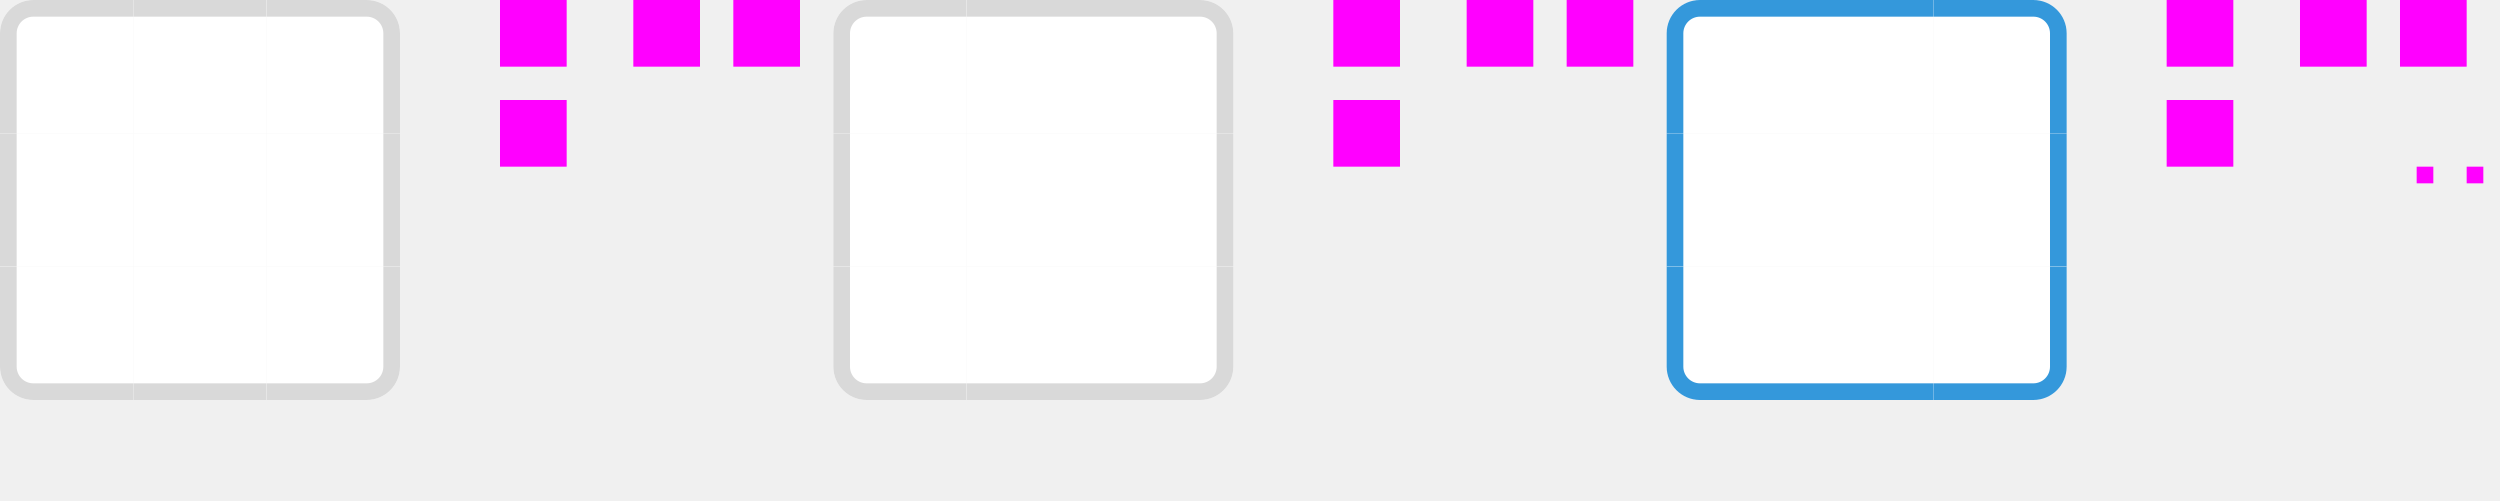
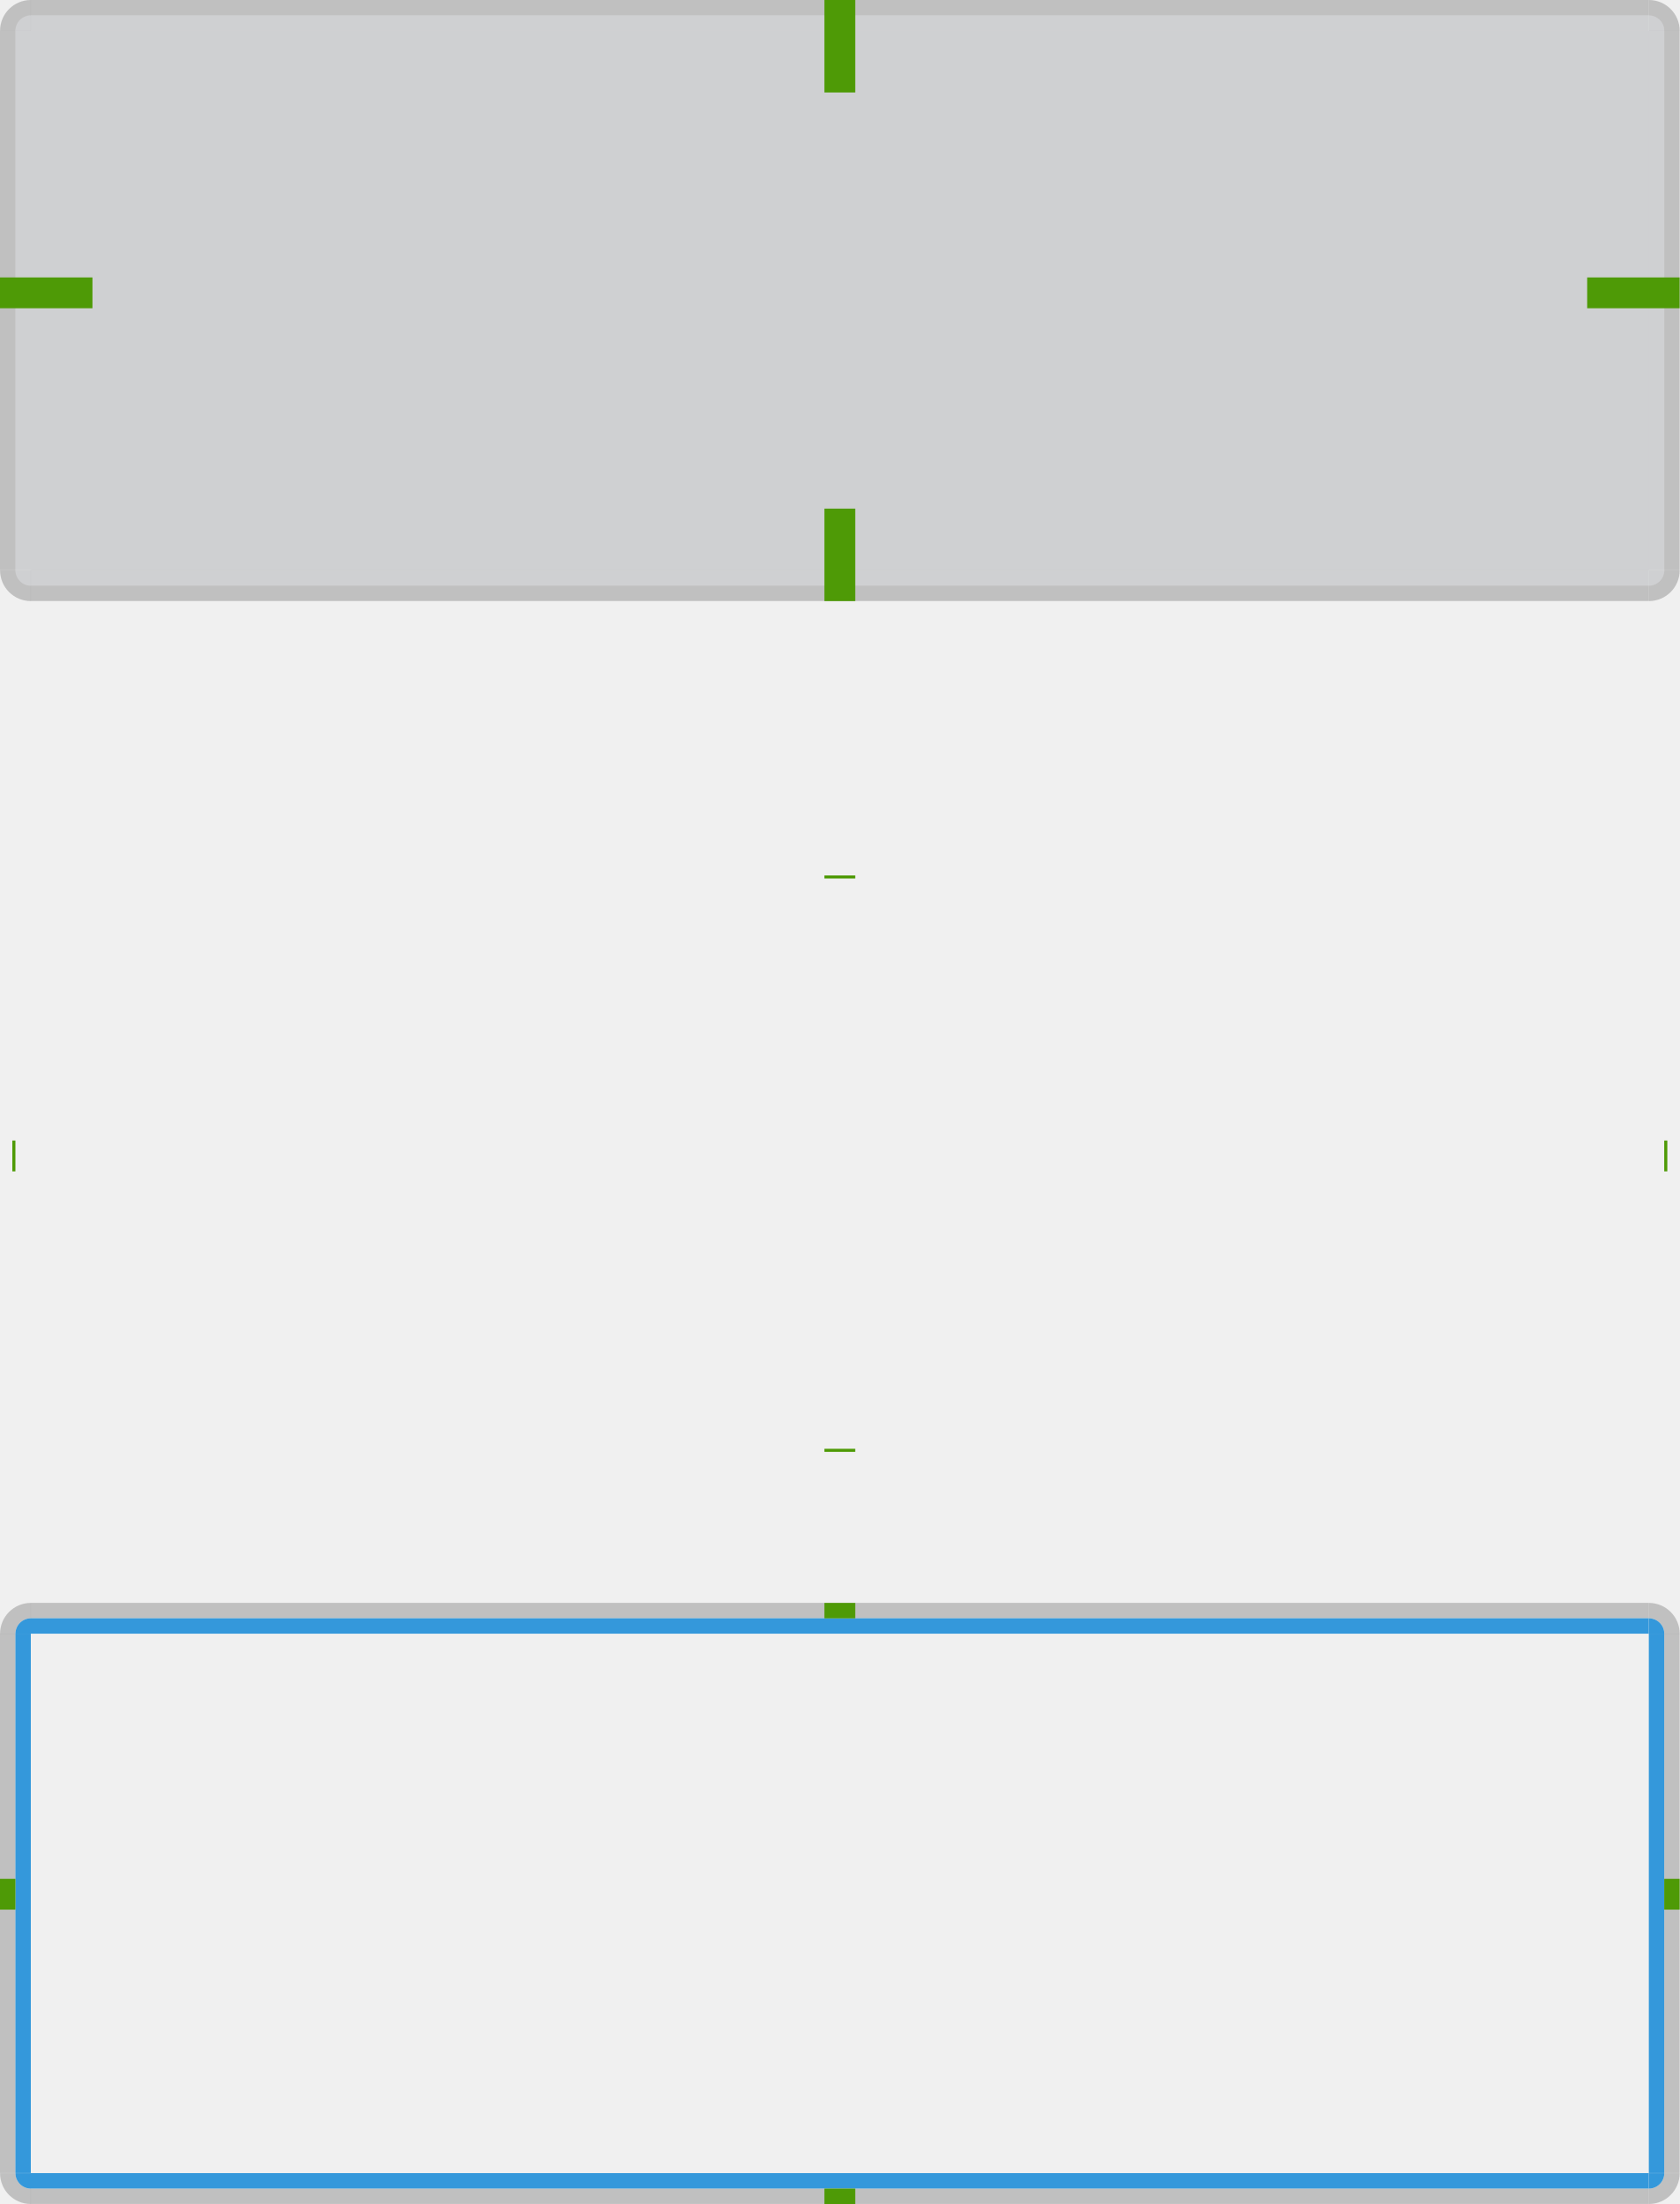
- <svg xmlns="http://www.w3.org/2000/svg" width="150" height="30" version="1.1">
-   <g id="base-topleft">
-     <path d="M 0,8 V 2 A 2,2 0 0 1 2,0 H 8 V 8 Z" fill="#ffffff" />
-     <path d="M 0.5,8 V 2 A 1.5,1.5 0 0 1 2,0.5 H 8" fill="none" stroke="#d9d9d9" stroke-width="1" />
+ <svg xmlns="http://www.w3.org/2000/svg" width="109" height="143" version="1">
+   <g id="base-topleft" transform="translate(721.81,-777.584)">
+     <path d="m -719.807,777.584 c -1.105,0 -2,0.895 -2,2 h 1 c 0,-0.552 0.448,-1 1,-1 z" style="opacity:0.2" />
+     <path transform="matrix(-0.5,0,0,-0.5,-639.8071,700.084)" d="m 162,-159 a 2,2 0 0 1 -2,2 v -2 z" style="opacity:0.17;fill:#2b2f3b" />
  </g>
-   <g id="base-top">
-     <rect x="8" y="0" width="8" height="8" fill="#ffffff" />
-     <path d="M 8,0.5 H 16" fill="none" stroke="#d9d9d9" stroke-width="1" />
+   <g id="base-bottomleft" transform="translate(721.81,-773.584)">
+     <path d="m -719.807,812.584 c -1.105,0 -2,-0.895 -2,-2 h 1 c 0,0.552 0.448,1 1,1 z" style="opacity:0.2" />
+     <path transform="matrix(-0.5,0,0,0.5,-639.8071,890.084)" d="m 162,-159 a 2,2 0 0 1 -2,2 v -2 z" style="opacity:0.17;fill:#2b2f3b" />
  </g>
-   <g id="base-topright">
-     <path d="M 16,0 h 6 A 2,2 0 0 1 24,2 V 8 H 16 Z" fill="#ffffff" />
-     <path d="M 16,0.5 h 6 A 1.5,1.5 0 0 1 23.5,2 V 8" fill="none" stroke="#d9d9d9" stroke-width="1" />
+   <g id="base-left" transform="matrix(1,0,0,1.666664,721.81,-1313.971)">
+     <rect width="1" height="21" x="-721.81" y="789.58" style="opacity:0.2" />
+     <rect width="1" height="21" x="-720.81" y="789.58" style="opacity:0.17;fill:#2b2f3b" />
  </g>
-   <g id="base-left">
-     <rect x="0" y="8" width="8" height="8" fill="#ffffff" />
-     <path d="M 0.5,8 V 16" fill="none" stroke="#d9d9d9" stroke-width="1" />
+   <g id="base-top" transform="matrix(1.909091,0,0,1,1376.18,-777.584)">
+     <rect width="55" height="1" x="-719.81" y="777.58" style="opacity:0.2" />
+     <rect width="55" height="1" x="-719.81" y="778.58" style="opacity:0.17;fill:#2b2f3b" />
  </g>
-   <g id="base-center">
-     <rect x="8" y="8" width="8" height="8" fill="#ffffff" />
+   <g id="base-bottom" transform="matrix(1.909091,0,0,1,1376.18,-773.584)">
+     <rect width="55" height="1" x="-719.81" y="811.58" style="opacity:0.2" />
+     <rect width="55" height="1" x="-719.81" y="810.58" style="opacity:0.17;fill:#2b2f3b" />
  </g>
-   <g id="base-right">
-     <rect x="16" y="8" width="8" height="8" fill="#ffffff" />
-     <path d="M 23.5,8 V 16" fill="none" stroke="#d9d9d9" stroke-width="1" />
+   <g id="base-topright" transform="translate(771.81,-777.584)">
+     <path transform="matrix(0.5,0,0,-0.5,-744.8071,700.084)" d="m 162,-159 a 2,2 0 0 1 -2,2 v -2 z" style="opacity:0.17;fill:#2b2f3b" />
+     <path d="m -664.807,777.584 c 1.105,0 2,0.895 2,2 h -1 c 0,-0.552 -0.448,-1 -1,-1 z" style="opacity:0.2" />
  </g>
-   <g id="base-bottomleft">
-     <path d="M 0,16 H 8 V 24 H 2 A 2,2 0 0 1 0,22 Z" fill="#ffffff" />
-     <path d="M 0.5,16 v 6 A 1.5,1.5 0 0 0 2,23.5 H 8" fill="none" stroke="#d9d9d9" stroke-width="1" />
+   <g id="base-bottomright" transform="translate(771.81,-773.584)">
+     <path d="m -664.807,812.584 c 1.105,0 2,-0.895 2,-2 h -1 c 0,0.552 -0.448,1 -1,1 z" style="opacity:0.2" />
+     <path transform="matrix(0.5,0,0,0.5,-744.8071,890.084)" d="m 162,-159 a 2,2 0 0 1 -2,2 v -2 z" style="opacity:0.17;fill:#2b2f3b" />
  </g>
-   <g id="base-bottom">
-     <rect x="8" y="16" width="8" height="8" fill="#ffffff" />
-     <path d="M 8,23.5 H 16" fill="none" stroke="#d9d9d9" stroke-width="1" />
+   <g id="base-right" transform="matrix(1,0,0,1.666664,771.81,-1313.971)">
+     <rect width="1" height="21" x="662.81" y="789.58" transform="scale(-1,1)" style="opacity:0.2" />
+     <rect width="1" height="21" x="-664.81" y="789.58" style="opacity:0.17;fill:#2b2f3b" />
  </g>
-   <g id="base-bottomright">
-     <path d="M 16,16 H 24 V 22 A 2,2 0 0 1 22,24 H 16 Z" fill="#ffffff" />
-     <path d="M 23.5,16 v 6 A 1.5,1.5 0 0 1 22,23.5 h -6" fill="none" stroke="#d9d9d9" stroke-width="1" />
+   <g id="base-center" transform="translate(-107.9972,49.99996)">
+     <rect width="105" height="35" x="110" y="-48" style="opacity:0.17;fill:#2b2f3b" />
  </g>
-   <rect id="base-hint-top-margin" x="30" y="0" width="4" height="4" fill="#ff00ff" />
-   <rect id="base-hint-bottom-margin" x="30" y="6" width="4" height="4" fill="#ff00ff" />
-   <rect id="base-hint-left-margin" x="38" y="0" width="4" height="4" fill="#ff00ff" />
-   <rect id="base-hint-right-margin" x="44" y="0" width="4" height="4" fill="#ff00ff" />
-   <g id="hover-topleft">
-     <path d="M 50,8 V 2 A 2,2 0 0 1 52,0 H 58 V 8 Z" fill="#ffffff" />
-     <path d="M 50.5,8 V 2 A 1.5,1.5 0 0 1 52,0.5 H 58" fill="none" stroke="#d9d9d9" stroke-width="1" />
+   <g id="hover-topleft" transform="translate(721.81,-721.584)">
+     <path d="m -719.807,777.584 c -1.105,0 -2,0.895 -2,2 h 1 c 0,-0.552 0.448,-1 1,-1 z" style="opacity:0.001" />
+     <path transform="matrix(-0.5,0,0,-0.5,-639.8071,700.084)" d="m 162,-159 a 2,2 0 0 1 -2,2 v -2 z" style="opacity:0.001" />
  </g>
-   <g id="hover-top">
-     <rect x="58" y="0" width="8" height="8" fill="#ffffff" />
-     <path d="M 58,0.5 H 66" fill="none" stroke="#d9d9d9" stroke-width="1" />
+   <g id="hover-bottomleft" transform="translate(721.81,-717.584)">
+     <path d="m -719.807,812.584 c -1.105,0 -2,-0.895 -2,-2 h 1 c 0,0.552 0.448,1 1,1 z" style="opacity:0.001" />
+     <path transform="matrix(-0.5,0,0,0.5,-639.8071,890.084)" d="m 162,-159 a 2,2 0 0 1 -2,2 v -2 z" style="opacity:0.001" />
  </g>
-   <g id="hover-topright">
-     <path d="M 66,0 h 6 A 2,2 0 0 1 74,2 V 8 H 66 Z" fill="#ffffff" />
-     <path d="M 66,0.5 h 6 A 1.5,1.5 0 0 1 73.5,2 V 8" fill="none" stroke="#d9d9d9" stroke-width="1" />
+   <g id="hover-left" transform="matrix(1,0,0,1.666664,721.81,-1257.971)">
+     <rect width="1" height="21" x="-721.81" y="789.58" style="opacity:0.001" />
+     <rect width="1" height="21" x="-720.81" y="789.58" style="opacity:0.001" />
  </g>
-   <g id="hover-left">
-     <rect x="50" y="8" width="8" height="8" fill="#ffffff" />
-     <path d="M 50.5,8 V 16" fill="none" stroke="#d9d9d9" stroke-width="1" />
+   <g id="hover-top" transform="matrix(1.909091,0,0,1,1376.18,-721.584)">
+     <rect width="55" height="1" x="-719.81" y="777.58" style="opacity:0.001" />
+     <rect width="55" height="1" x="-719.81" y="778.58" style="opacity:0.001" />
  </g>
-   <g id="hover-center">
-     <rect x="58" y="8" width="8" height="8" fill="#ffffff" />
+   <g id="hover-bottom" transform="matrix(1.909091,0,0,1,1376.18,-717.584)">
+     <rect width="55" height="1" x="-719.81" y="811.58" style="opacity:0.001" />
+     <rect width="55" height="1" x="-719.81" y="810.58" style="opacity:0.001" />
  </g>
-   <g id="hover-right">
-     <rect x="66" y="8" width="8" height="8" fill="#ffffff" />
-     <path d="M 73.5,8 V 16" fill="none" stroke="#d9d9d9" stroke-width="1" />
+   <g id="hover-topright" transform="translate(771.81,-721.584)">
+     <path d="m -664.807,777.584 c 1.105,0 2,0.895 2,2 h -1 c 0,-0.552 -0.448,-1 -1,-1 z" style="opacity:0.001" />
+     <path transform="matrix(0.5,0,0,-0.5,-744.8071,700.084)" d="m 162,-159 a 2,2 0 0 1 -2,2 v -2 z" style="opacity:0.001" />
  </g>
-   <g id="hover-bottomleft">
-     <path d="M 50,16 H 58 V 24 H 52 A 2,2 0 0 1 50,22 Z" fill="#ffffff" />
-     <path d="M 50.5,16 v 6 A 1.5,1.5 0 0 0 52,23.5 H 58" fill="none" stroke="#d9d9d9" stroke-width="1" />
+   <g id="hover-bottomright" transform="translate(771.81,-717.584)">
+     <path d="m -664.807,812.584 c 1.105,0 2,-0.895 2,-2 h -1 c 0,0.552 -0.448,1 -1,1 z" style="opacity:0.001" />
+     <path transform="matrix(0.5,0,0,0.5,-744.8071,890.084)" d="m 162,-159 a 2,2 0 0 1 -2,2 v -2 z" style="opacity:0.001" />
  </g>
-   <g id="hover-bottom">
-     <rect x="58" y="16" width="8" height="8" fill="#ffffff" />
-     <path d="M 58,23.5 H 66" fill="none" stroke="#d9d9d9" stroke-width="1" />
+   <g id="hover-right" transform="matrix(1,0,0,1.666664,771.81,-1257.971)">
+     <rect width="1" height="21" x="662.81" y="789.58" transform="scale(-1,1)" style="opacity:0.001" />
+     <rect width="1" height="21" x="-664.81" y="789.58" style="opacity:0.001" />
  </g>
-   <g id="hover-bottomright">
-     <path d="M 66,16 H 74 V 22 A 2,2 0 0 1 72,24 H 66 Z" fill="#ffffff" />
-     <path d="M 73.5,16 v 6 A 1.5,1.5 0 0 1 72,23.5 h -6" fill="none" stroke="#d9d9d9" stroke-width="1" />
+   <rect id="hover-center" width="105" height="35" x="2" y="58" style="opacity:0.001" />
+   <g id="focus-topleft" transform="translate(721.81,-673.584)">
+     <path d="m -719.807,777.584 c -1.105,0 -2,0.895 -2,2 h 1 c 0,-0.552 0.448,-1 1,-1 z" style="opacity:0.2" />
+     <path transform="matrix(-0.5,0,0,-0.5,-639.8071,700.084)" d="m 162,-159 a 2,2 0 0 1 -2,2 v -2 z" style="fill:#3498db" />
  </g>
-   <rect id="hover-hint-top-margin" x="80" y="0" width="4" height="4" fill="#ff00ff" />
-   <rect id="hover-hint-bottom-margin" x="80" y="6" width="4" height="4" fill="#ff00ff" />
-   <rect id="hover-hint-left-margin" x="88" y="0" width="4" height="4" fill="#ff00ff" />
-   <rect id="hover-hint-right-margin" x="94" y="0" width="4" height="4" fill="#ff00ff" />
-   <g id="focus-topleft">
-     <path d="M 100,8 V 2 A 2,2 0 0 1 102,0 H 108 V 8 Z" fill="#ffffff" />
-     <path d="M 100.5,8 V 2 A 1.5,1.5 0 0 1 102,0.5 H 108" fill="none" stroke="#3498db" stroke-width="1" />
+   <g id="focus-bottomleft" transform="translate(721.81,-669.584)">
+     <path d="m -719.807,812.584 c -1.105,0 -2,-0.895 -2,-2 h 1 c 0,0.552 0.448,1 1,1 z" style="opacity:0.2" />
+     <path transform="matrix(-0.5,0,0,0.5,-639.8071,890.084)" d="m 162,-159 a 2,2 0 0 1 -2,2 v -2 z" style="fill:#3498db" />
  </g>
-   <g id="focus-top">
-     <rect x="108" y="0" width="8" height="8" fill="#ffffff" />
-     <path d="M 108,0.5 H 116" fill="none" stroke="#3498db" stroke-width="1" />
+   <g id="focus-left" transform="matrix(1,0,0,1.666664,721.81,-1209.971)">
+     <rect width="1" height="21" x="-721.81" y="789.58" style="opacity:0.2" />
+     <rect width="1" height="21" x="-720.81" y="789.58" style="fill:#3498db" />
  </g>
-   <g id="focus-topright">
-     <path d="M 116,0 h 6 A 2,2 0 0 1 124,2 V 8 H 116 Z" fill="#ffffff" />
-     <path d="M 116,0.5 h 6 A 1.5,1.5 0 0 1 123.5,2 V 8" fill="none" stroke="#3498db" stroke-width="1" />
+   <g id="focus-top" transform="matrix(1.909091,0,0,1,1376.18,-673.584)">
+     <rect width="55" height="1" x="-719.81" y="777.58" style="opacity:0.2" />
+     <rect width="55" height="1" x="-719.81" y="778.58" style="fill:#3498db" />
  </g>
-   <g id="focus-left">
-     <rect x="100" y="8" width="8" height="8" fill="#ffffff" />
-     <path d="M 100.5,8 V 16" fill="none" stroke="#3498db" stroke-width="1" />
+   <g id="focus-bottom" transform="matrix(1.909091,0,0,1,1376.18,-669.584)">
+     <rect width="55" height="1" x="-719.81" y="811.58" style="opacity:0.2" />
+     <rect width="55" height="1" x="-719.81" y="810.58" style="fill:#3498db" />
  </g>
-   <g id="focus-center">
-     <rect x="108" y="8" width="8" height="8" fill="#ffffff" />
+   <g id="focus-topright" transform="translate(771.81,-673.584)">
+     <path d="m -664.807,777.584 c 1.105,0 2,0.895 2,2 h -1 c 0,-0.552 -0.448,-1 -1,-1 z" style="opacity:0.2" />
+     <path transform="matrix(0.5,0,0,-0.5,-744.8071,700.084)" d="m 162,-159 a 2,2 0 0 1 -2,2 v -2 z" style="fill:#3498db" />
  </g>
-   <g id="focus-right">
-     <rect x="116" y="8" width="8" height="8" fill="#ffffff" />
-     <path d="M 123.5,8 V 16" fill="none" stroke="#3498db" stroke-width="1" />
+   <g id="focus-bottomright" transform="translate(771.81,-669.584)">
+     <path d="m -664.807,812.584 c 1.105,0 2,-0.895 2,-2 h -1 c 0,0.552 -0.448,1 -1,1 z" style="opacity:0.2" />
+     <path transform="matrix(0.5,0,0,0.5,-744.8071,890.084)" d="m 162,-159 a 2,2 0 0 1 -2,2 v -2 z" style="fill:#3498db" />
  </g>
-   <g id="focus-bottomleft">
-     <path d="M 100,16 H 108 V 24 H 102 A 2,2 0 0 1 100,22 Z" fill="#ffffff" />
-     <path d="M 100.5,16 v 6 A 1.5,1.5 0 0 0 102,23.5 H 108" fill="none" stroke="#3498db" stroke-width="1" />
+   <g id="focus-right" transform="matrix(1,0,0,1.666664,771.81,-1209.971)">
+     <rect width="1" height="21" x="662.81" y="789.58" transform="scale(-1,1)" style="opacity:0.2" />
+     <rect width="1" height="21" x="-664.81" y="789.58" style="fill:#3498db" />
  </g>
-   <g id="focus-bottom">
-     <rect x="108" y="16" width="8" height="8" fill="#ffffff" />
-     <path d="M 108,23.5 H 116" fill="none" stroke="#3498db" stroke-width="1" />
-   </g>
-   <g id="focus-bottomright">
-     <path d="M 116,16 H 124 V 22 A 2,2 0 0 1 122,24 H 116 Z" fill="#ffffff" />
-     <path d="M 123.5,16 v 6 A 1.5,1.5 0 0 1 122,23.5 h -6" fill="none" stroke="#3498db" stroke-width="1" />
-   </g>
-   <rect id="focus-hint-top-margin" x="130" y="0" width="4" height="4" fill="#ff00ff" />
-   <rect id="focus-hint-bottom-margin" x="130" y="6" width="4" height="4" fill="#ff00ff" />
-   <rect id="focus-hint-left-margin" x="138" y="0" width="4" height="4" fill="#ff00ff" />
-   <rect id="focus-hint-right-margin" x="144" y="0" width="4" height="4" fill="#ff00ff" />
-   <rect id="hint-focus-over-base" x="145" y="10" width="1" height="1" fill="#ff00ff" />
-   <rect id="hint-tile-center" x="148" y="10" width="1" height="1" fill="#ff00ff" />
+   <rect id="focus-center" width="105" height="35" x="2" y="106" style="opacity:0.001" />
+   <rect id="hover-hint-bottom-margin" width="2" height=".2" x="53.5" y="94" style="fill:#4e9a06" />
+   <rect id="hover-hint-top-margin" width="2" height=".2" x="53.5" y="56.8" style="fill:#4e9a06" />
+   <rect id="hover-hint-left-margin" width="2" height=".2" x="-76" y=".8" transform="rotate(-90)" style="fill:#4e9a06" />
+   <rect id="hover-hint-right-margin" width="2" height=".2" x="-76" y="108" transform="rotate(-90)" style="fill:#4e9a06" />
+   <rect id="focus-hint-bottom-margin" width="2" height="1" x="53.5" y="142" style="fill:#4e9a06" />
+   <rect id="focus-hint-top-margin" width="2" height="1" x="53.5" y="104" style="fill:#4e9a06" />
+   <rect id="focus-hint-left-margin" width="2" height="1" x="-123.9" y="0" transform="rotate(-90)" style="fill:#4e9a06" />
+   <rect id="focus-hint-right-margin" width="2" height="1" x="-123.9" y="108" transform="rotate(-90)" style="fill:#4e9a06" />
+   <rect id="base-hint-top-margin" width="2" height="6" x="53.5" y="0" style="fill:#4e9a06" />
+   <rect id="base-hint-right-margin" width="2" height="6" x="-20" y="103" transform="rotate(-90)" style="fill:#4e9a06" />
+   <rect id="base-hint-left-margin" width="2" height="6" x="-20" y="0" transform="rotate(-90)" style="fill:#4e9a06" />
+   <rect id="base-hint-bottom-margin" width="2" height="6" x="53.5" y="33" style="fill:#4e9a06" />
</svg>
